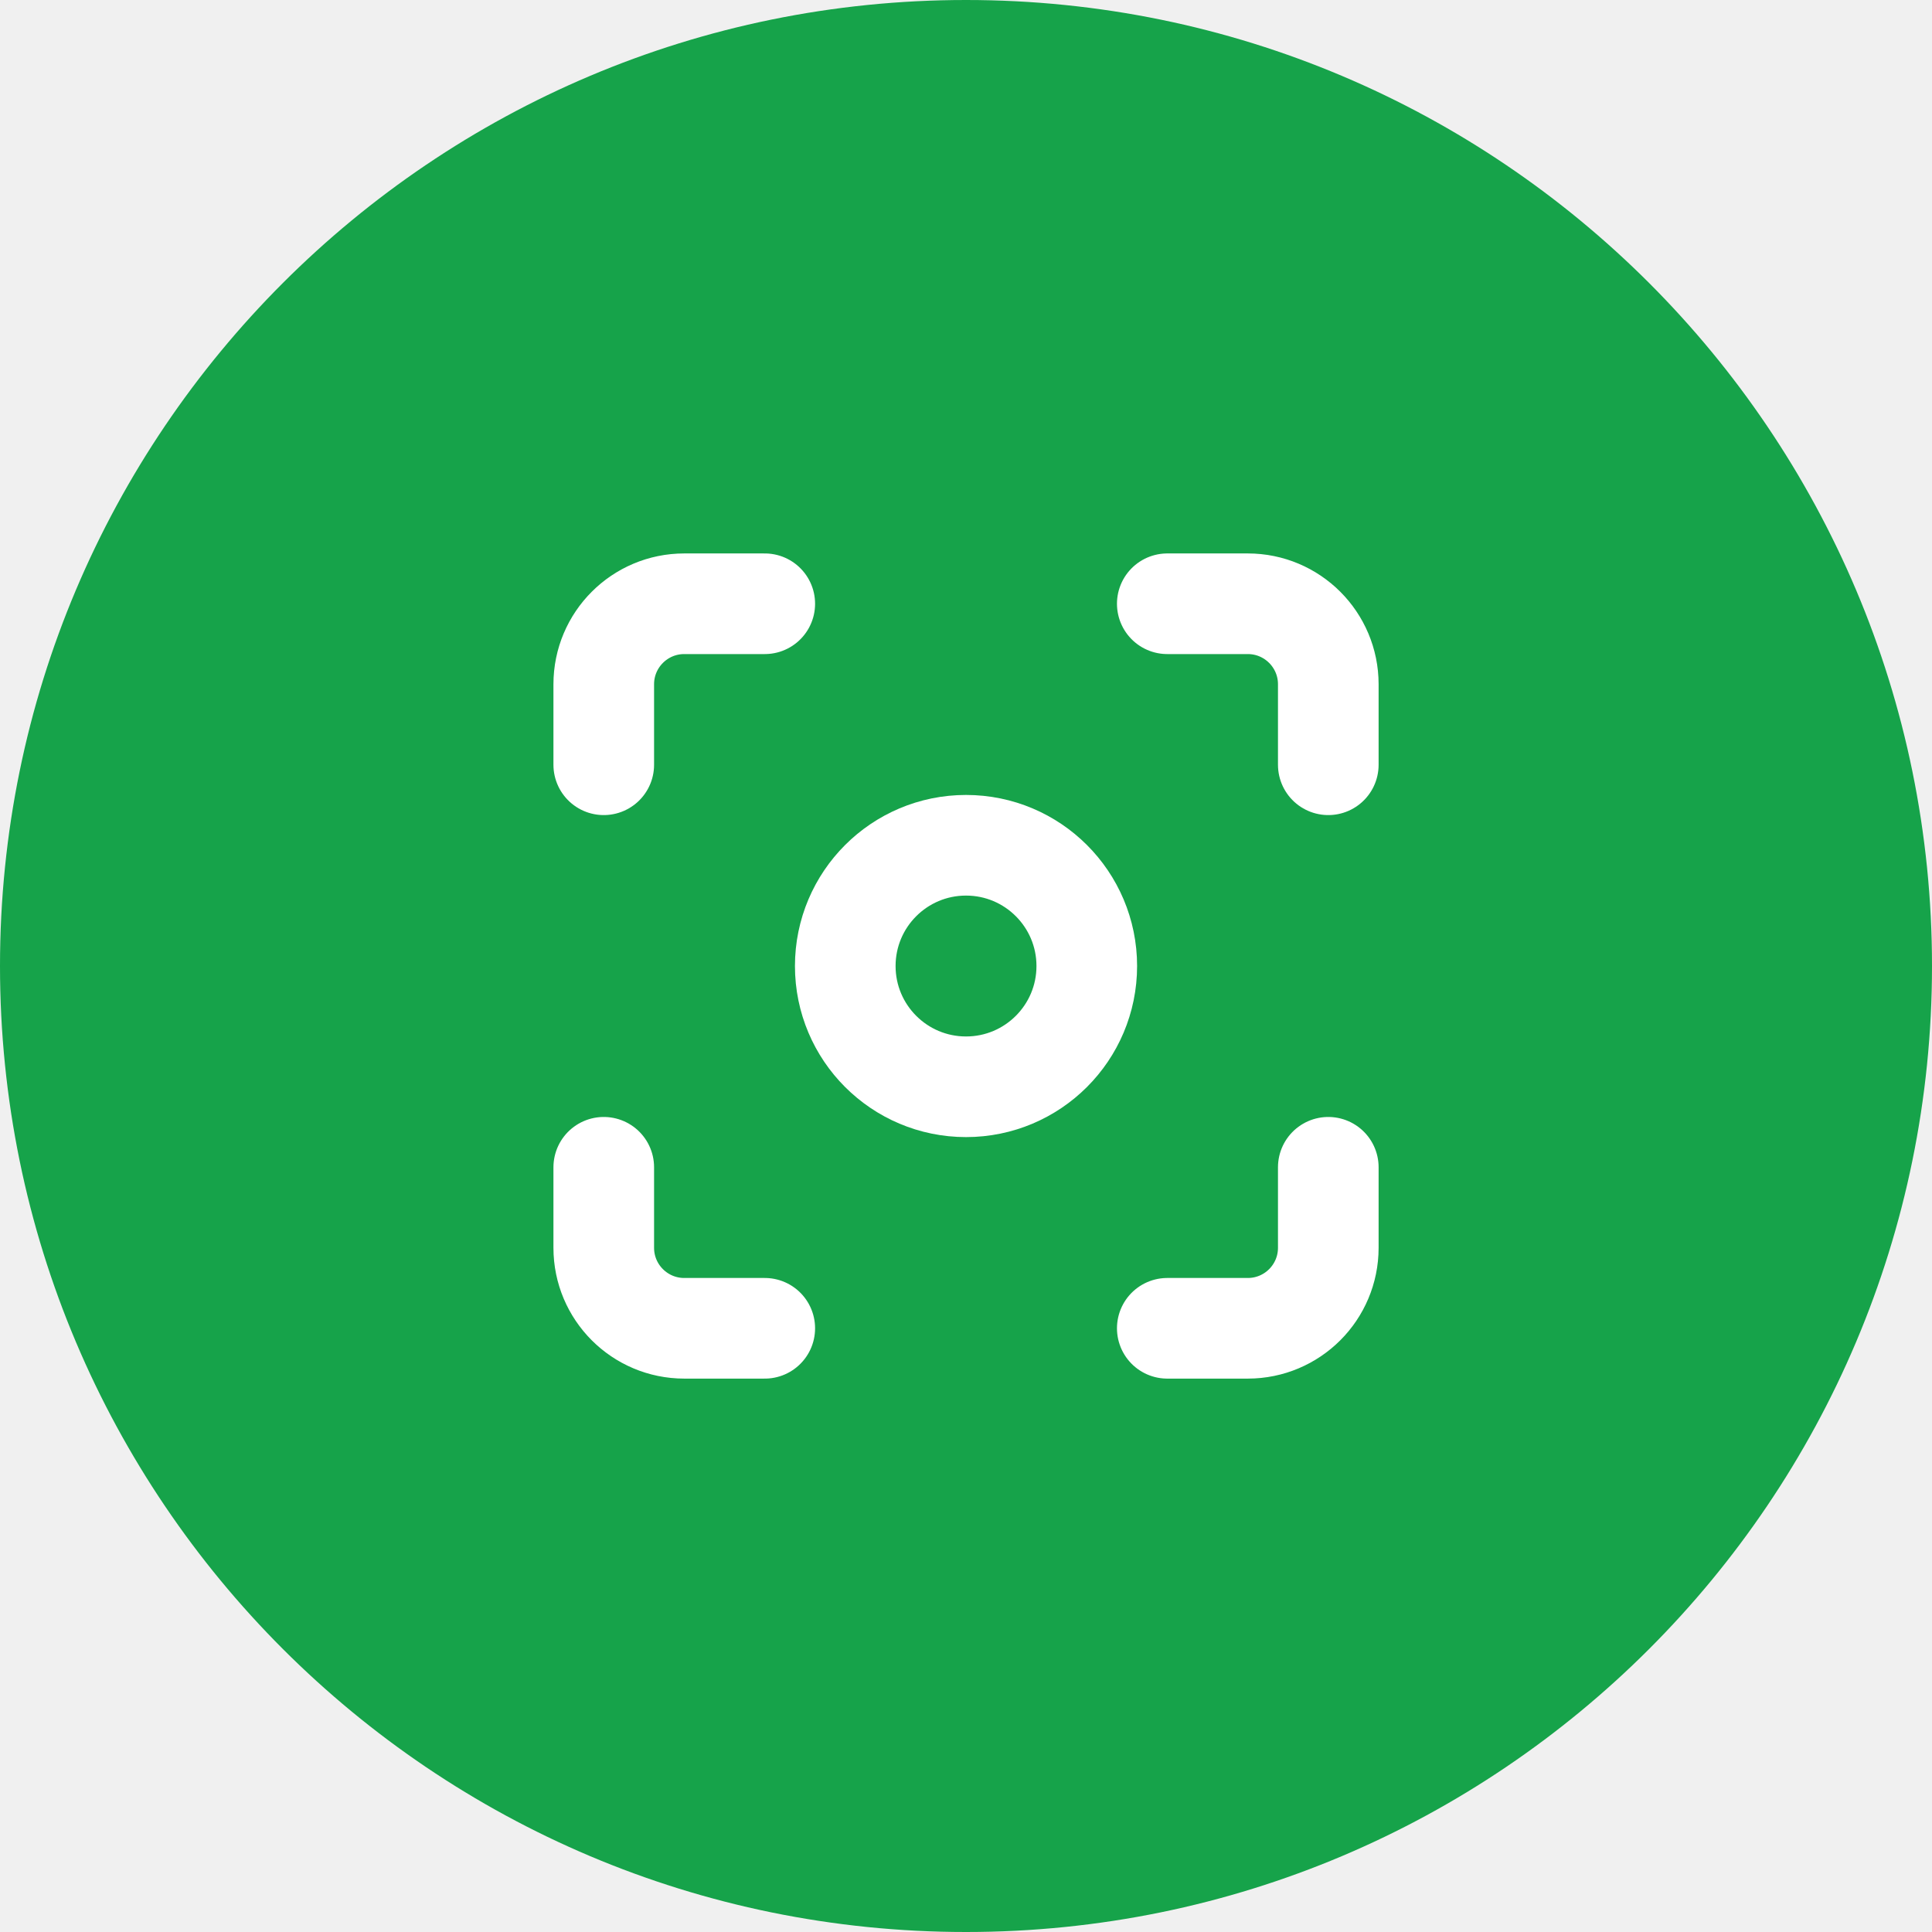
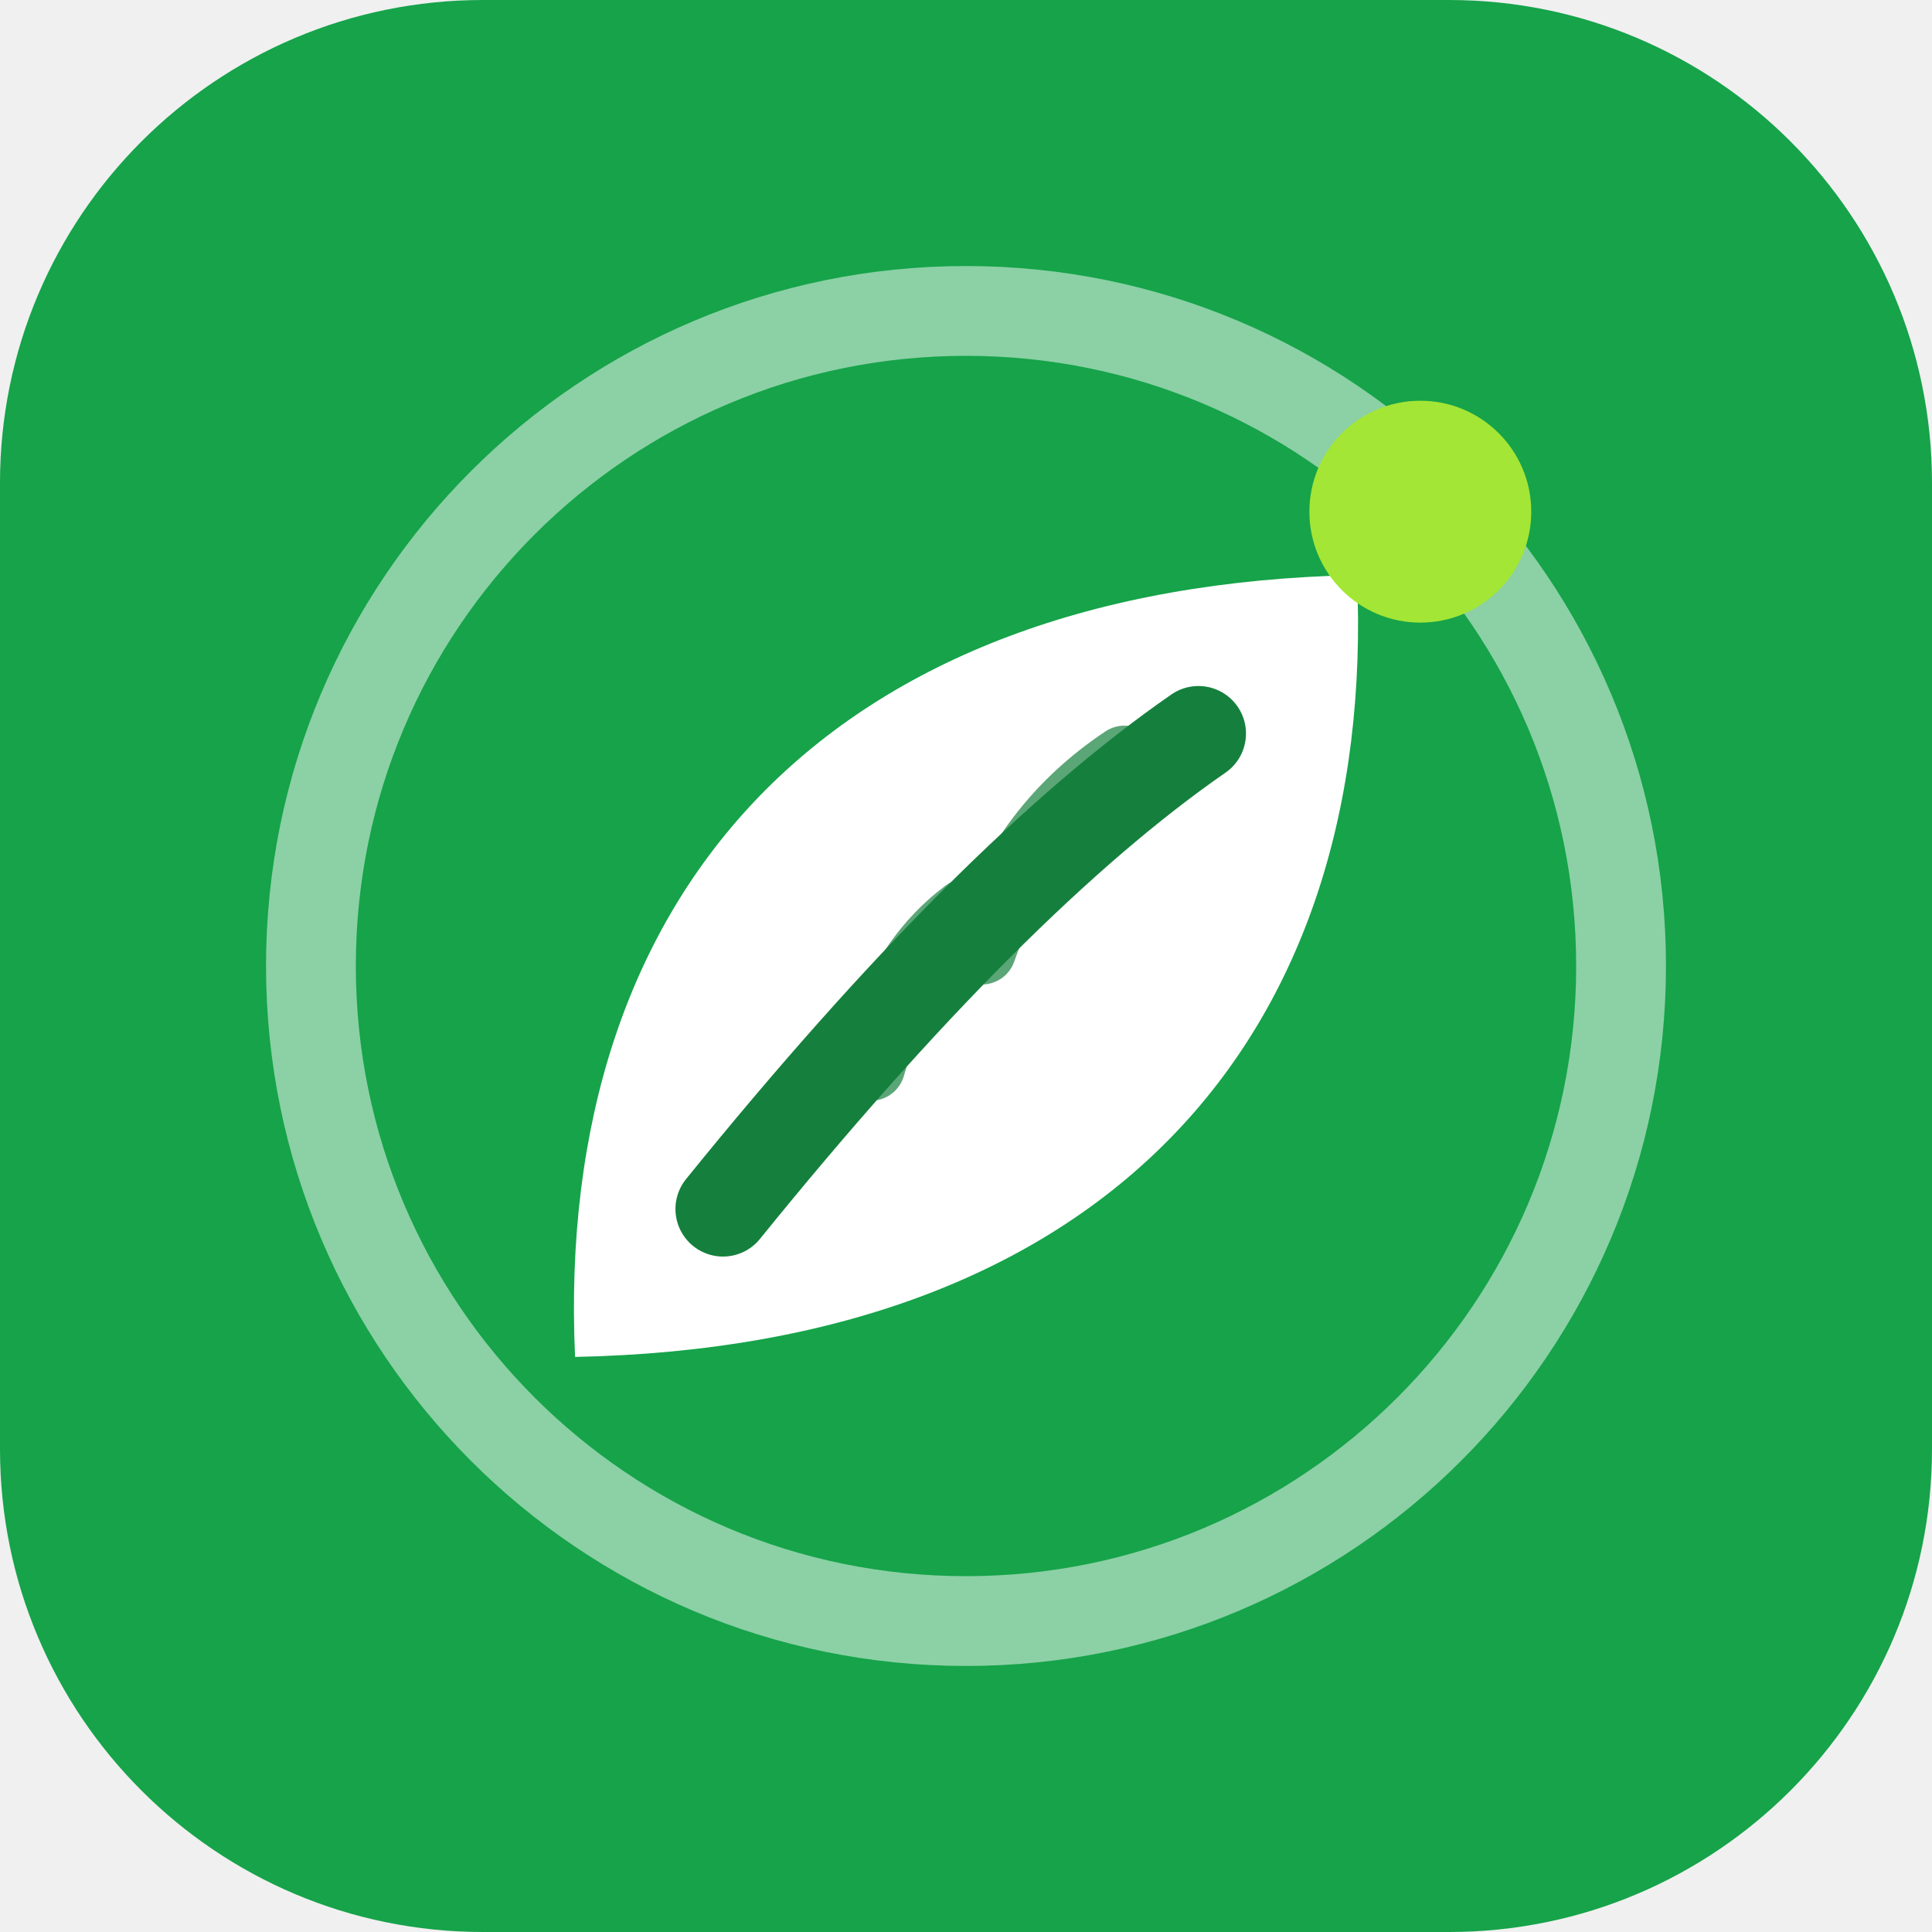
<svg xmlns="http://www.w3.org/2000/svg" viewBox="0 0 32 32" width="32" height="32">
-   <circle cx="16" cy="16" r="16" fill="#16A34A" />
-   <g transform="translate(8 8) scale(0.6667)" fill="none" stroke="#ffffff" stroke-width="2.5" stroke-linecap="round" stroke-linejoin="round">
-     <path d="M3 7V5a2 2 0 0 1 2-2h2" />
-     <path d="M17 3h2a2 2 0 0 1 2 2v2" />
-     <path d="M21 17v2a2 2 0 0 1-2 2h-2" />
-     <path d="M7 21H5a2 2 0 0 1-2-2v-2" />
-     <circle cx="12" cy="12" r="3" />
+   <rect width="32" height="32" rx="8" fill="#16A34A" />
+   <g transform="translate(2 2) scale(0.875)">
+     <circle cx="16" cy="16" r="12.4" stroke="#ffffff" stroke-width="1.7" fill="none" opacity="0.5" />
+     <path d="M8.6 23.4C8.2 14.6 13.4 8.8 23.4 8.6 23.8 17.4 18.6 23.2 8.6 23.4Z" fill="#ffffff" />
+     <path d="M11.4 20.6C14.8 16.4 17.8 13.4 20.4 11.6" stroke="#15803d" stroke-width="1.8" stroke-linecap="round" />
+     <path d="M16.3 15.7C16.9 14 17.8 12.9 19 12.1M14.2 17.9C14.6 16.5 15.2 15.6 16 15" stroke="#15803d" stroke-width="1.3" stroke-linecap="round" opacity="0.7" />
+     <circle cx="24.6" cy="7.4" r="2.1" fill="#a3e635" />
  </g>
</svg>
